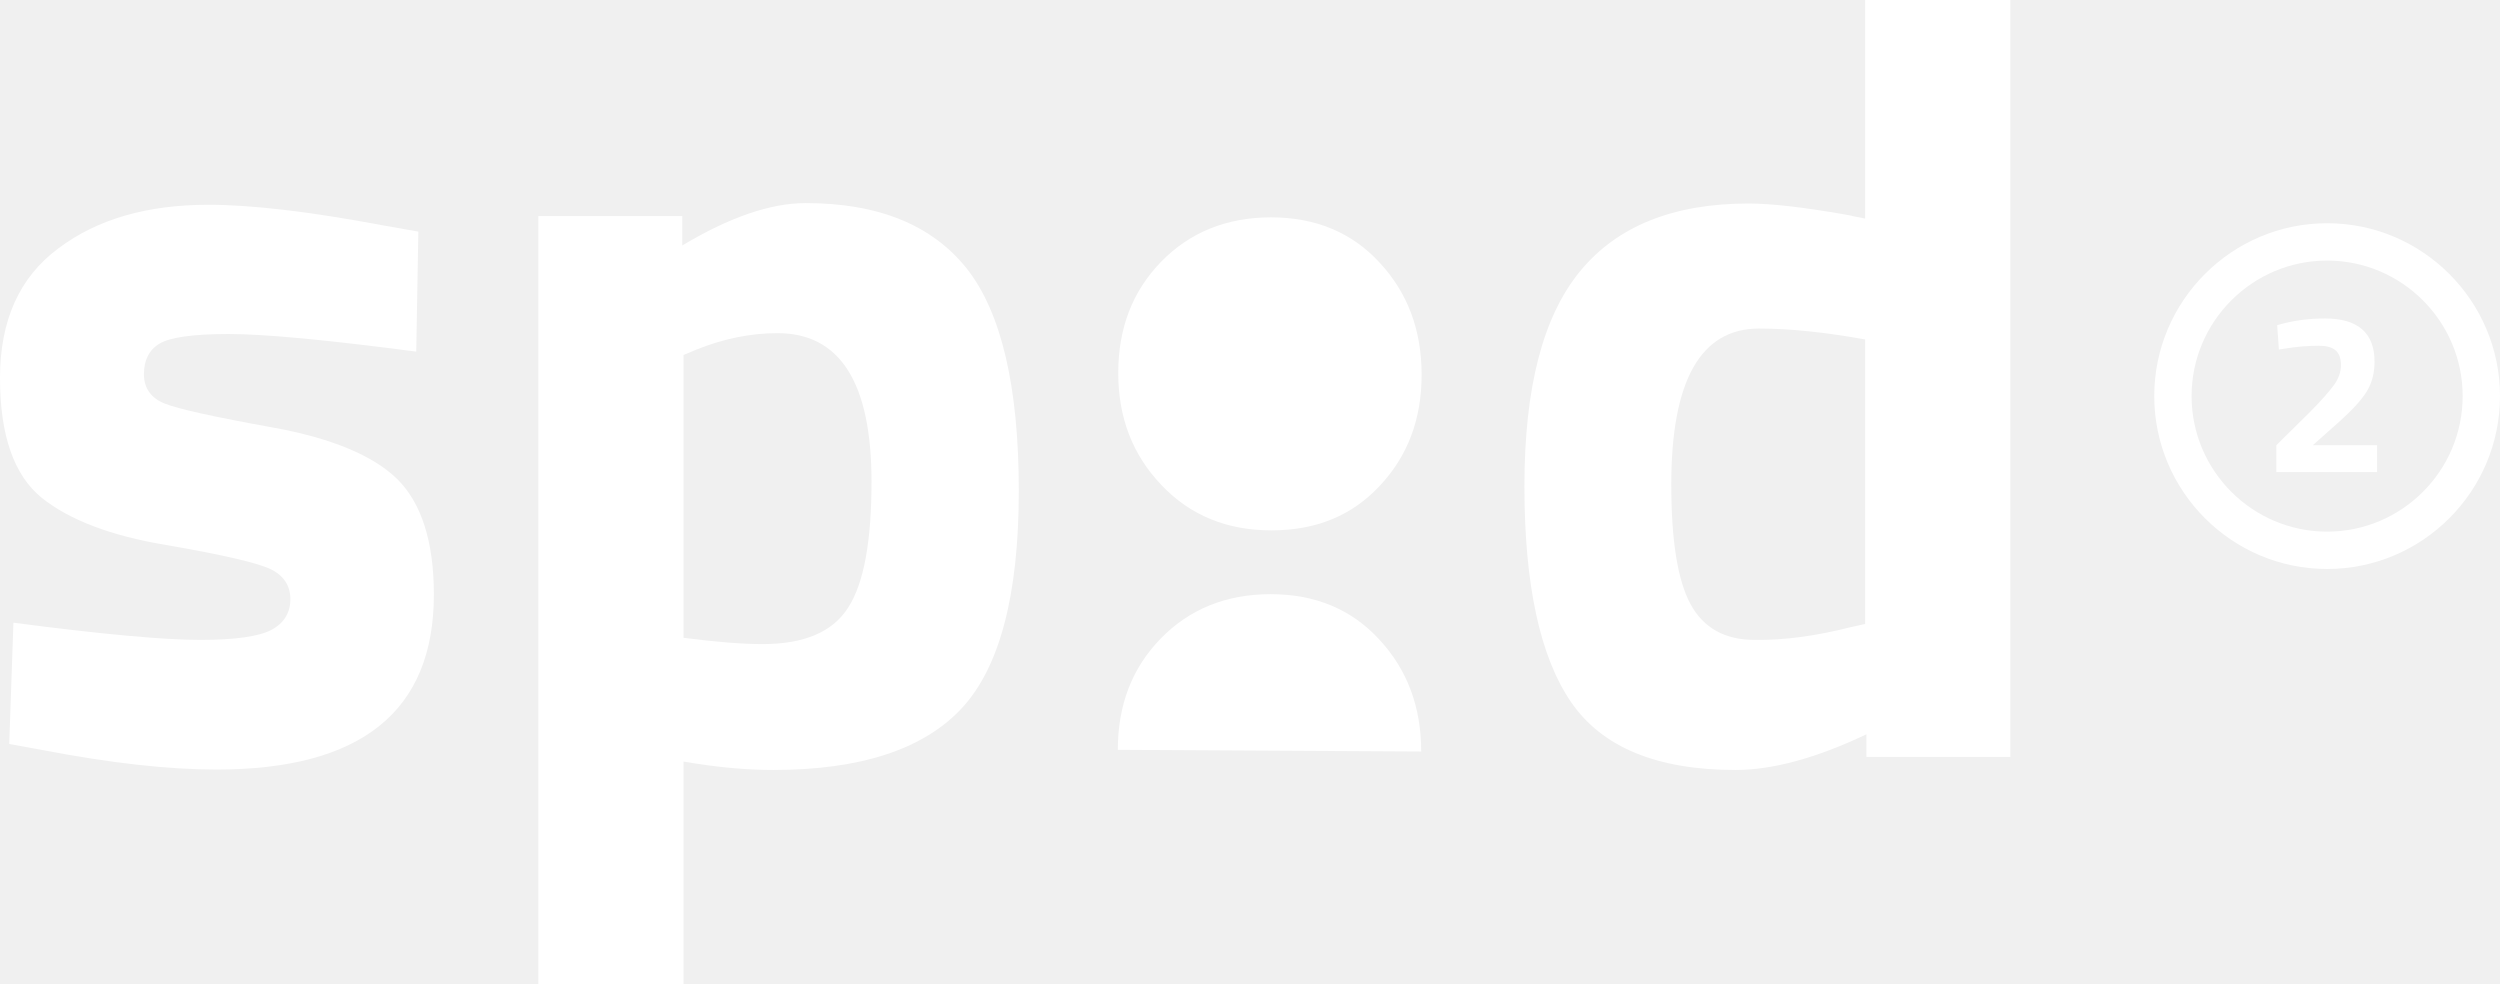
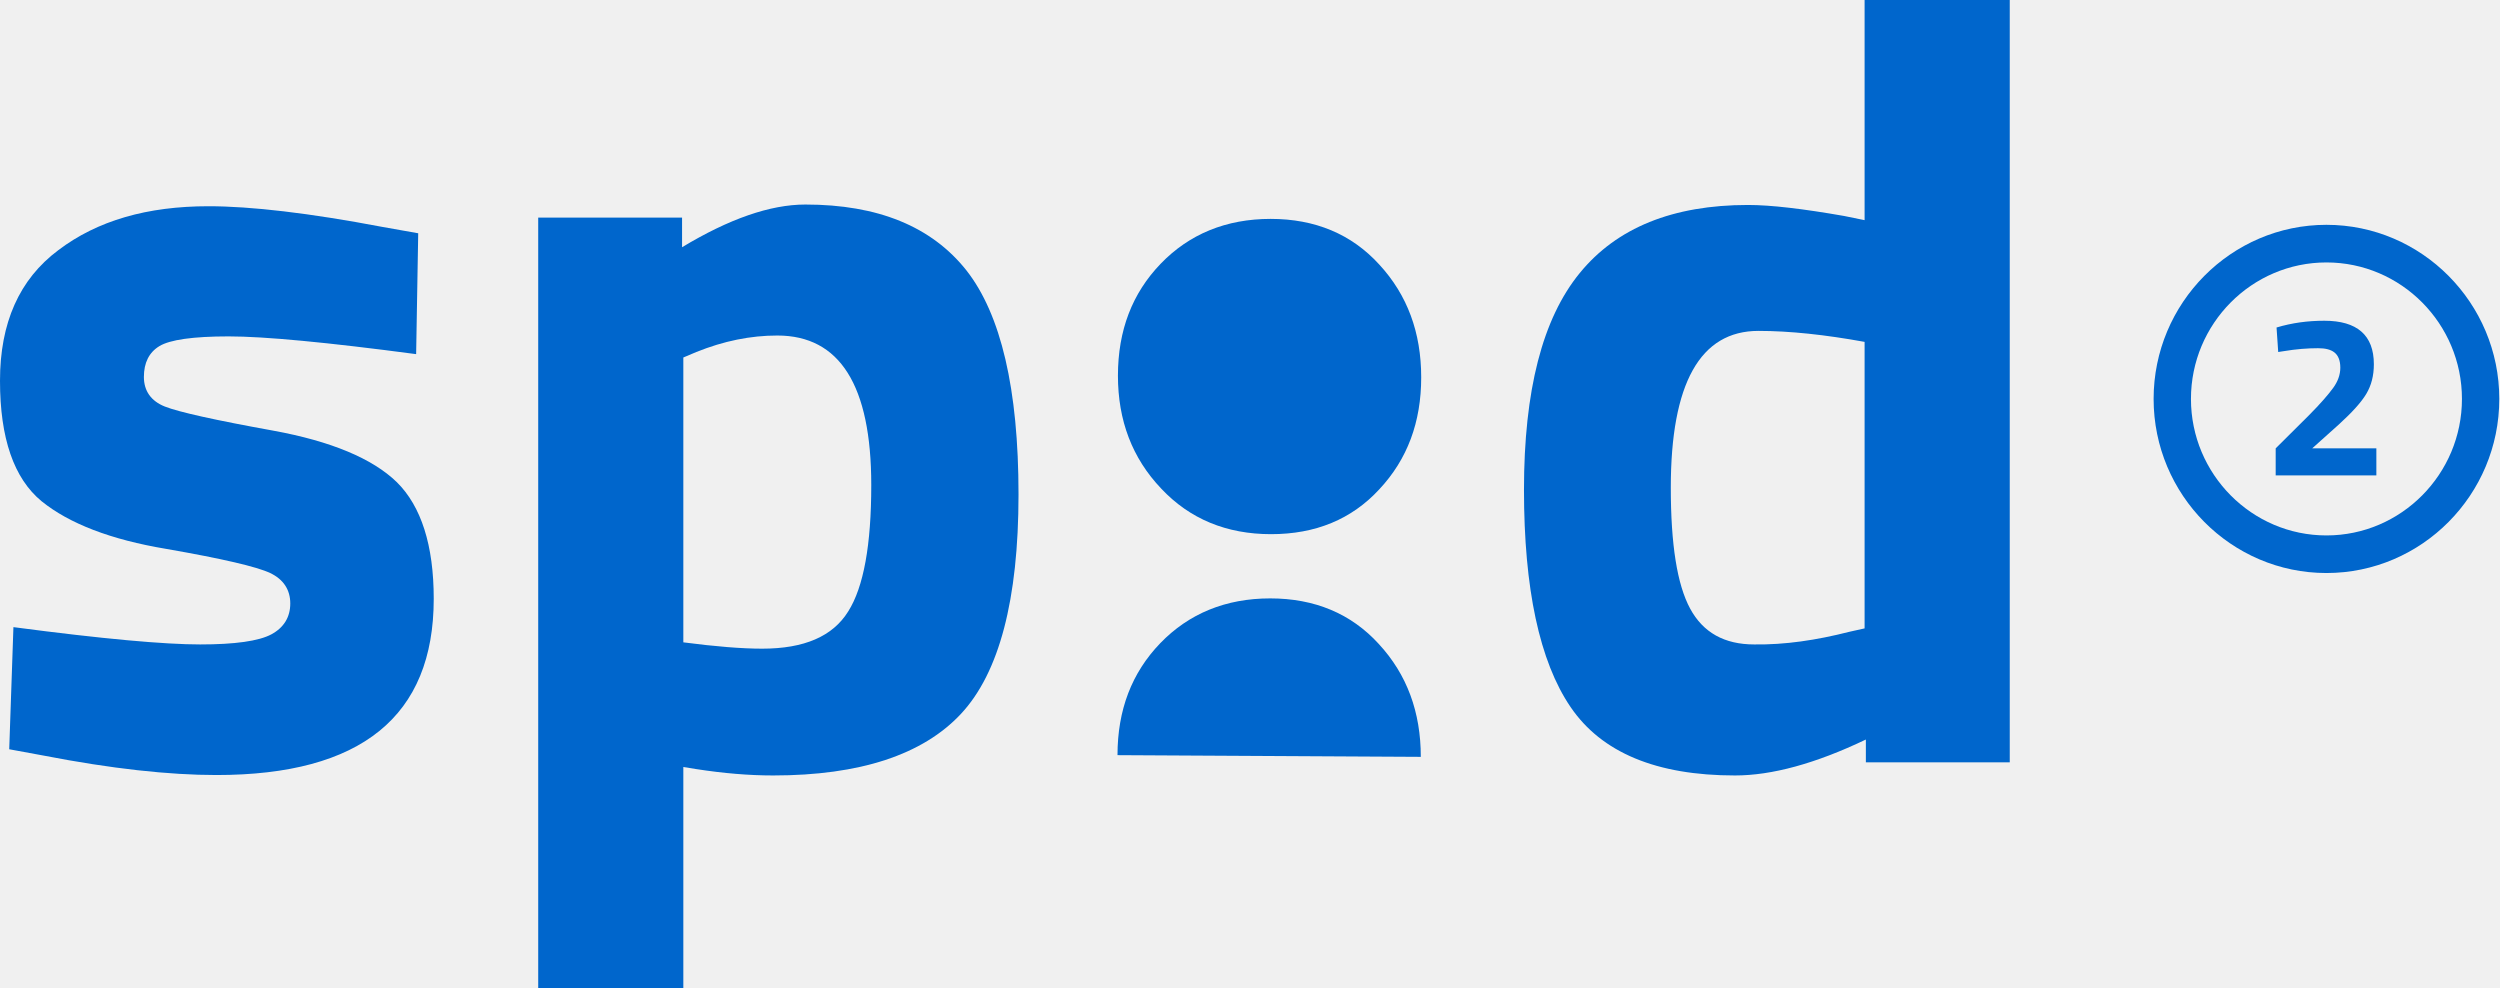
- <svg xmlns="http://www.w3.org/2000/svg" id="Layer_1" viewBox="0 0 595.8 234.5">
-   <style>.st0{fill:#FFF}</style>
-   <path id="XMLID_10_" class="st0" d="M99.2 83.8C77.9 81 63 79.6 54.5 79.6s-14 .8-16.5 2.3c-2.5 1.5-3.7 4-3.7 7.3s1.7 5.7 5 7c3.3 1.3 11.9 3.2 25.8 5.7 13.8 2.5 23.7 6.6 29.5 12.2 5.8 5.7 8.8 14.9 8.8 27.6 0 27.8-17.3 41.7-51.8 41.7-11.3 0-25.1-1.5-41.2-4.6l-8.2-1.5 1-28.9c21.3 2.8 36.1 4.1 44.5 4.1 8.3 0 14-.8 17-2.4 3-1.6 4.5-4.1 4.5-7.3s-1.6-5.7-4.8-7.2c-3.2-1.5-11.4-3.4-24.7-5.7-13.3-2.2-23.2-6-29.8-11.3C3.3 113.2 0 103.7 0 90.1c0-13.7 4.6-24 13.9-30.9 9.3-7 21.2-10.4 35.8-10.4 10.1 0 24 1.6 41.5 4.9l8.5 1.5-.5 28.6z" />
-   <path id="XMLID_73_" class="st0" d="M128.3 234.5v-183h34.3v7c11.2-6.7 21-10.1 29.4-10.1 17.3 0 30.1 5.2 38.4 15.6 8.2 10.4 12.4 28 12.4 53 0 24.9-4.6 42.2-13.7 51.9-9.1 9.7-24.1 14.6-44.8 14.6-5.7 0-11.8-.5-18.3-1.5l-3.1-.5v53.1h-34.6zm57-155.1c-6.4 0-12.8 1.3-19.3 3.9l-3.1 1.3V152c7.7 1 14 1.5 18.8 1.5 10 0 16.8-2.9 20.5-8.8 3.7-5.8 5.5-15.8 5.5-29.9 0-23.6-7.5-35.4-22.4-35.4" />
-   <path id="XMLID_70_" class="st0" d="M479.1 0v180.4h-34.3V175c-12 5.7-22.4 8.5-31.2 8.5-18.7 0-31.8-5.4-39.2-16.2-7.4-10.8-11.1-28-11.1-51.4 0-23.5 4.4-40.5 13.3-51.3 8.8-10.7 22.2-16.1 40.1-16.1 5.5 0 13.1.9 22.9 2.6l4.9 1V0h34.6zm-38.2 149.5l3.6-.8V80.9c-9.4-1.7-17.9-2.6-25.3-2.6-13.9 0-20.9 12.4-20.9 37.1 0 13.4 1.5 22.9 4.6 28.6 3.1 5.7 8.2 8.5 15.3 8.5 7.3.1 14.8-1 22.7-3" />
-   <path id="XMLID_5_" class="st0" d="M303 126.4c-10.6 0-19.4-3.6-26.2-10.8-6.9-7.2-10.3-16.1-10.3-26.7 0-10.7 3.4-19.5 10.2-26.5 6.8-7 15.6-10.6 26.2-10.6s19.3 3.6 25.9 10.8c6.7 7.2 10 16.1 10 26.7 0 10.6-3.3 19.4-10 26.5-6.6 7.1-15.2 10.6-25.8 10.6" />
-   <path id="XMLID_4_" class="st0" d="M266.4 178.7c0-10.7 3.4-19.5 10.2-26.5 6.8-7 15.6-10.6 26.2-10.6s19.3 3.6 25.9 10.8c6.7 7.2 10 16.1 10 26.7" />
-   <path id="XMLID_21_" class="st0" d="M554.6 135.6c-22.7 0-41.2-18.5-41.2-41.2 0-22.7 18.5-41.2 41.2-41.2 22.7 0 41.2 18.5 41.2 41.2 0 22.7-18.5 41.2-41.2 41.2m0-73.5c-17.8 0-32.3 14.5-32.3 32.3 0 17.8 14.5 32.3 32.3 32.3 17.8 0 32.3-14.5 32.3-32.3 0-17.8-14.5-32.3-32.3-32.3" />
-   <path id="XMLID_1_" class="st0" d="M566.5 112.5h-24v-6.4l7.9-7.8c2.8-2.8 4.7-5 5.8-6.5 1.1-1.5 1.7-3.1 1.7-4.8 0-1.7-.5-2.9-1.4-3.6s-2.2-1-3.9-1c-2.5 0-5.2.2-8.2.7l-1.3.2-.4-5.8c3.7-1.1 7.4-1.6 11.4-1.6 7.8 0 11.8 3.4 11.8 10.3 0 2.7-.6 5-1.8 7-1.2 2-3.4 4.4-6.5 7.2l-6.4 5.7h15.3v6.4z" />
+ <svg xmlns="http://www.w3.org/2000/svg" width="81px" height="32px" viewBox="0 0 81 32" version="1.1">
+   <defs />
+   <g id="Login---Livello-2---Seleziona-modalità" stroke="none" stroke-width="1" fill="none" fill-rule="evenodd" transform="translate(-20, -100)">
+     <g id="Loghi" transform="translate(20, 100)" fill="#0066CC" fill-rule="nonzero">
+       <g id="spidlogo/level2">
+         <path d="M13.483,11.474 C10.588,11.09 8.562,10.899 7.407,10.899 C6.252,10.899 5.504,11.008 5.165,11.214 C4.825,11.419 4.662,11.761 4.662,12.213 C4.662,12.665 4.893,12.994 5.341,13.172 C5.79,13.35 6.959,13.61 8.848,13.952 C10.723,14.294 12.069,14.856 12.857,15.622 C13.646,16.403 14.053,17.663 14.053,19.401 C14.053,23.208 11.702,25.111 7.013,25.111 C5.477,25.111 3.602,24.906 1.413,24.481 L0.299,24.276 L0.435,20.319 C3.33,20.702 5.341,20.88 6.483,20.88 C7.611,20.88 8.386,20.771 8.794,20.552 C9.201,20.332 9.405,19.99 9.405,19.552 C9.405,19.114 9.188,18.772 8.753,18.566 C8.318,18.361 7.203,18.101 5.396,17.786 C3.588,17.485 2.243,16.964 1.346,16.239 C0.449,15.499 0,14.199 0,12.336 C0,10.461 0.625,9.05 1.889,8.106 C3.153,7.147 4.771,6.682 6.755,6.682 C8.128,6.682 10.017,6.901 12.395,7.353 L13.55,7.558 L13.483,11.474 Z" id="XMLID_10_" />
+         <path d="M17.438,32.108 L17.438,7.051 L22.099,7.051 L22.099,8.01 C23.622,7.092 24.954,6.627 26.095,6.627 C28.446,6.627 30.186,7.339 31.314,8.763 C32.429,10.187 33,12.597 33,16.02 C33,19.429 32.374,21.798 31.138,23.126 C29.901,24.454 27.862,25.125 25.049,25.125 C24.274,25.125 23.445,25.056 22.561,24.919 L22.14,24.851 L22.14,32.121 L17.438,32.121 L17.438,32.108 Z M25.185,10.871 C24.315,10.871 23.445,11.049 22.561,11.405 L22.14,11.583 L22.14,20.812 C23.187,20.949 24.043,21.017 24.695,21.017 C26.054,21.017 26.979,20.62 27.481,19.812 C27.984,19.018 28.229,17.649 28.229,15.718 C28.229,12.487 27.21,10.871 25.185,10.871 Z" id="XMLID_73_" />
+         <path d="M65.116,0 L65.116,24.7 L60.454,24.7 L60.454,23.961 C58.823,24.741 57.409,25.125 56.213,25.125 C53.672,25.125 51.891,24.385 50.886,22.907 C49.88,21.428 49.377,19.073 49.377,15.869 C49.377,12.651 49.975,10.324 51.185,8.845 C52.381,7.38 54.202,6.641 56.635,6.641 C57.382,6.641 58.415,6.764 59.747,6.997 L60.413,7.133 L60.413,0 L65.116,0 Z M59.924,20.469 L60.413,20.36 L60.413,11.077 C59.135,10.844 57.98,10.721 56.974,10.721 C55.085,10.721 54.134,12.419 54.134,15.8 C54.134,17.635 54.338,18.936 54.759,19.716 C55.18,20.497 55.874,20.88 56.839,20.88 C57.831,20.894 58.85,20.743 59.924,20.469 Z" id="XMLID_70_" />
+         <path d="M41.181,17.307 C39.741,17.307 38.545,16.814 37.621,15.828 C36.683,14.842 36.221,13.623 36.221,12.172 C36.221,10.707 36.683,9.502 37.607,8.544 C38.531,7.585 39.727,7.092 41.168,7.092 C42.609,7.092 43.791,7.585 44.688,8.571 C45.599,9.557 46.047,10.776 46.047,12.227 C46.047,13.678 45.599,14.883 44.688,15.855 C43.791,16.827 42.622,17.307 41.181,17.307" id="XMLID_5_" />
+         <path d="M36.207,24.467 C36.207,23.002 36.669,21.798 37.593,20.839 C38.518,19.881 39.714,19.388 41.154,19.388 C42.595,19.388 43.777,19.881 44.674,20.866 C45.585,21.852 46.034,23.071 46.034,24.522" id="XMLID_4_" />
+         <path d="M75.377,18.566 C72.292,18.566 69.777,16.033 69.777,12.925 C69.777,9.817 72.292,7.284 75.377,7.284 C78.462,7.284 80.977,9.817 80.977,12.925 C80.977,16.033 78.462,18.566 75.377,18.566 M75.377,8.503 C72.958,8.503 70.987,10.488 70.987,12.925 C70.987,15.362 72.958,17.348 75.377,17.348 C77.796,17.348 79.767,15.362 79.767,12.925 C79.767,10.488 77.796,8.503 75.377,8.503" id="XMLID_21_" />
+         <path d="M76.994,15.403 L73.732,15.403 L73.732,14.527 L74.806,13.459 C75.187,13.076 75.445,12.775 75.594,12.569 C75.744,12.364 75.826,12.145 75.826,11.912 C75.826,11.679 75.758,11.515 75.635,11.419 C75.513,11.323 75.336,11.282 75.105,11.282 C74.765,11.282 74.398,11.31 73.991,11.378 L73.814,11.405 L73.76,10.611 C74.263,10.461 74.765,10.392 75.309,10.392 C76.369,10.392 76.913,10.858 76.913,11.802 C76.913,12.172 76.831,12.487 76.668,12.761 C76.505,13.035 76.206,13.363 75.785,13.747 L74.915,14.527 L76.994,14.527 L76.994,15.403 Z" id="XMLID_1_" />
+       </g>
+     </g>
+   </g>
</svg>
